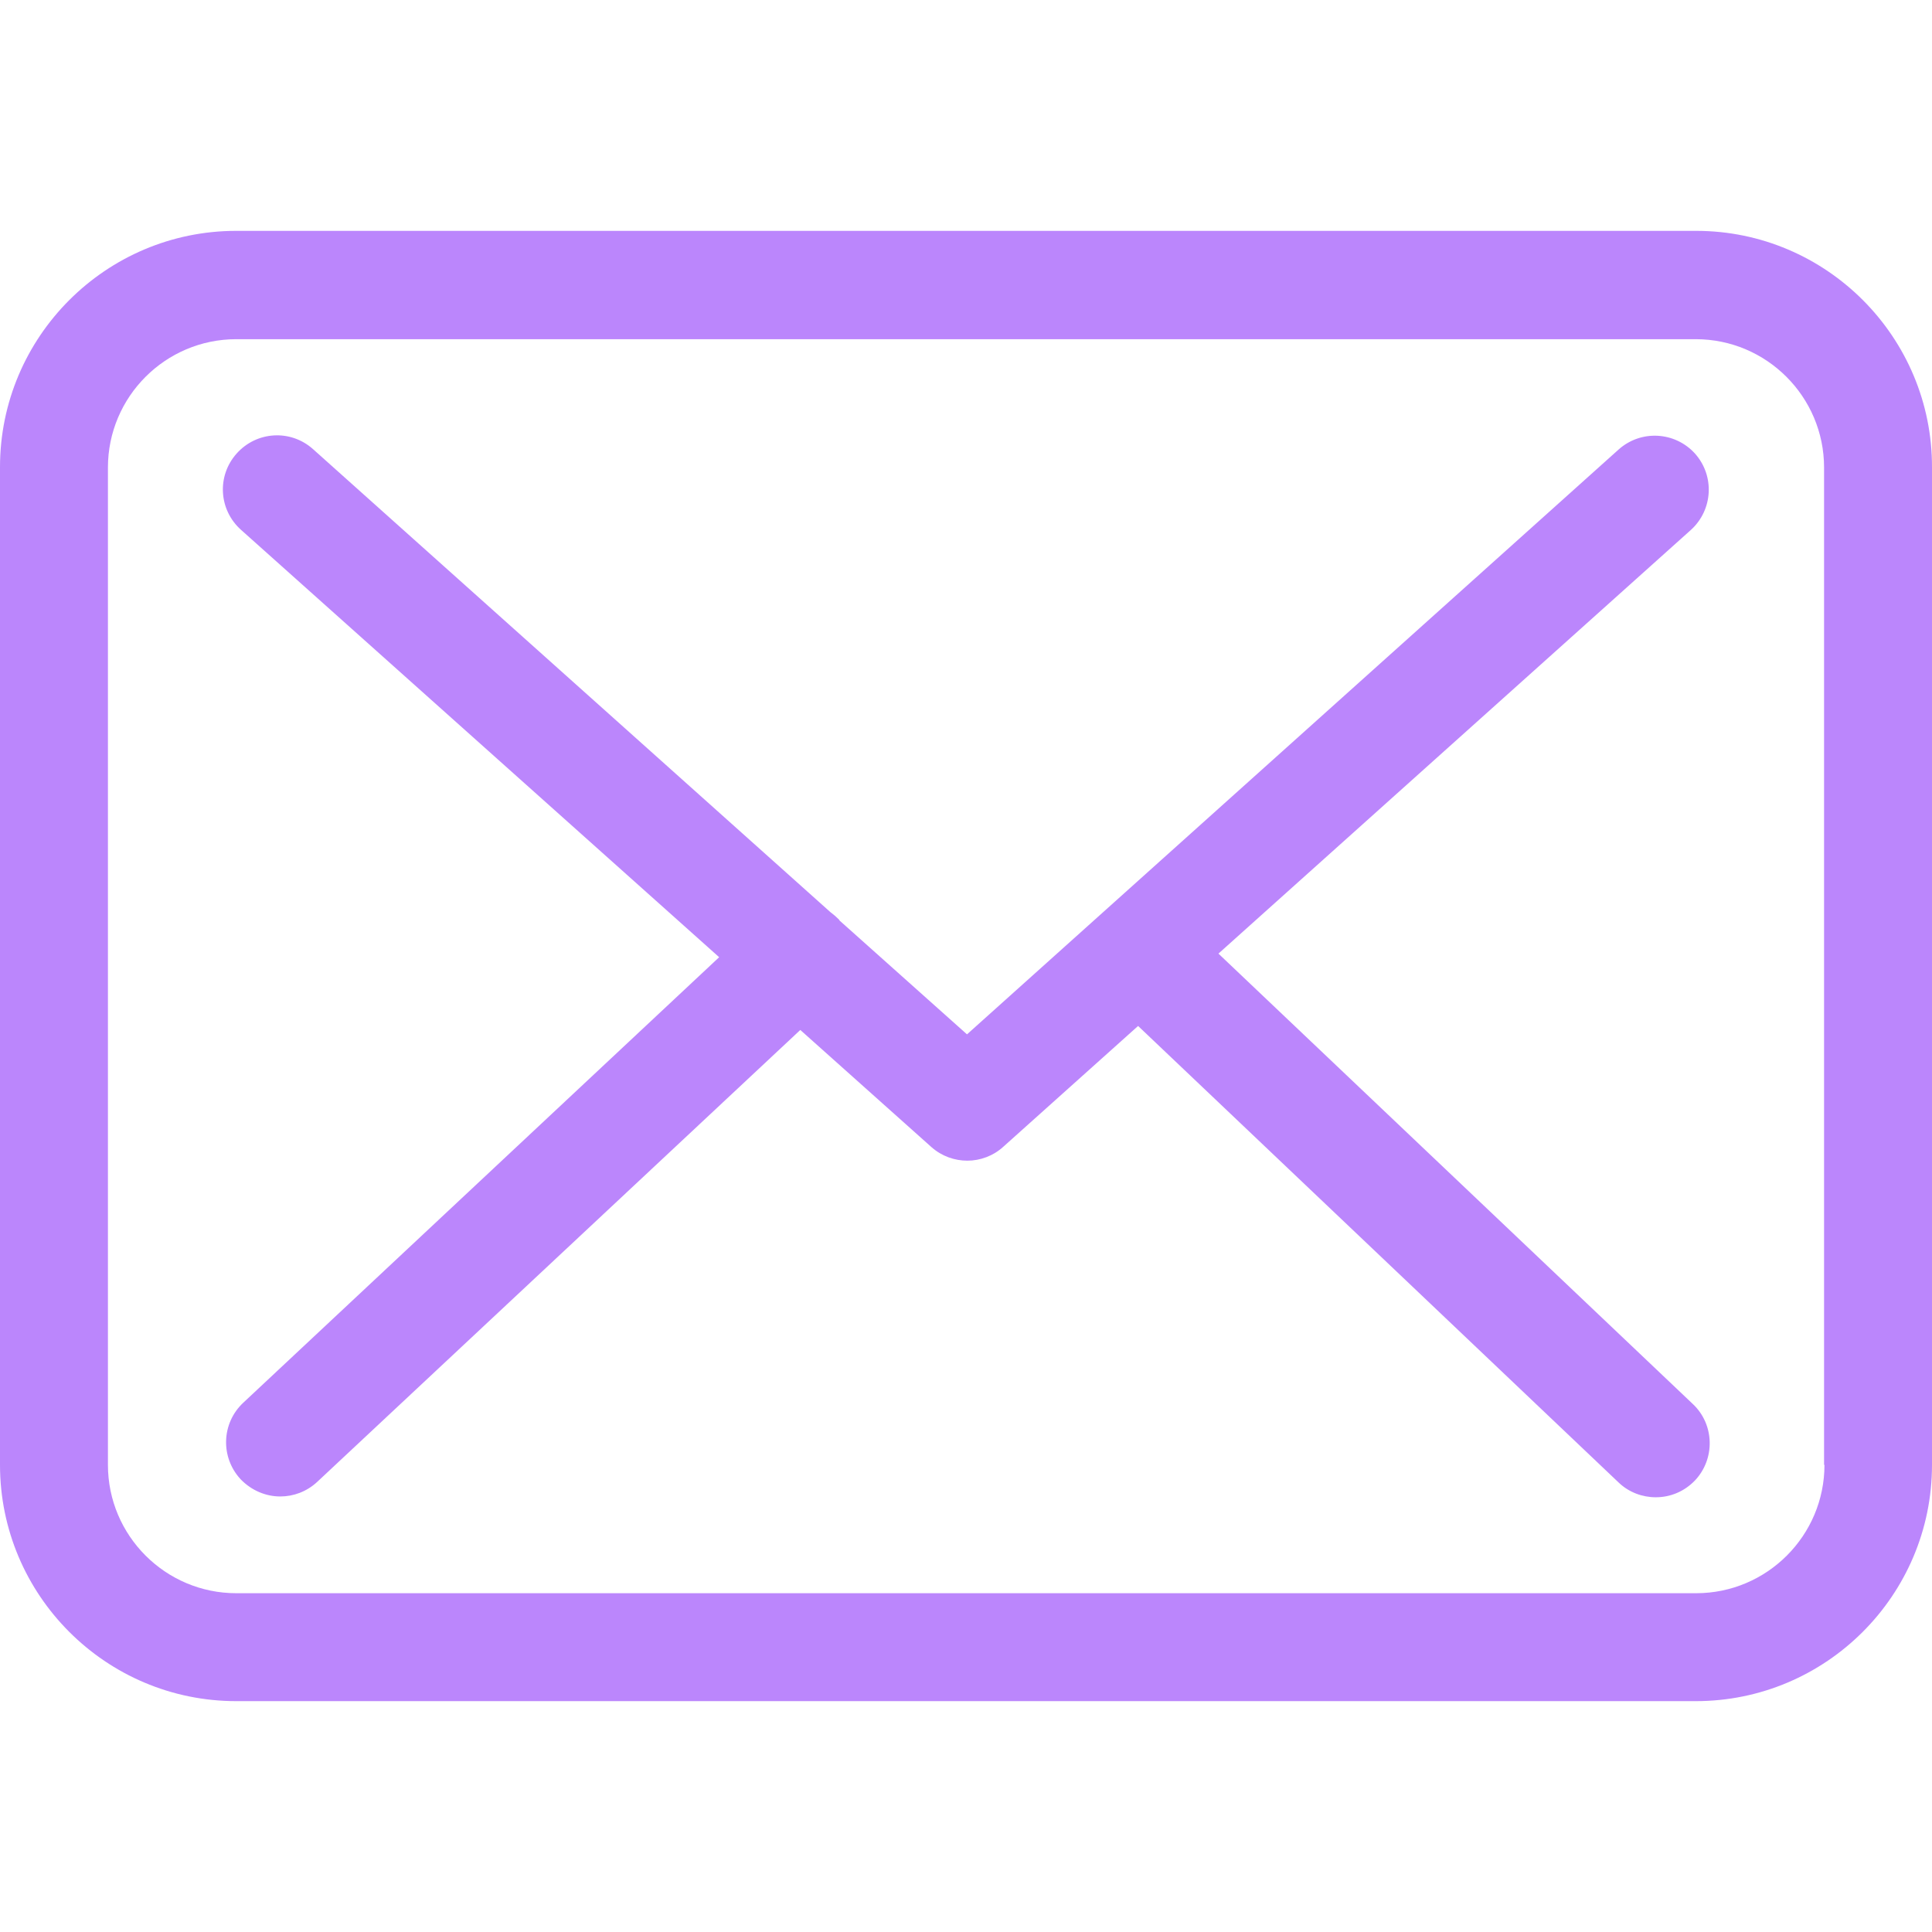
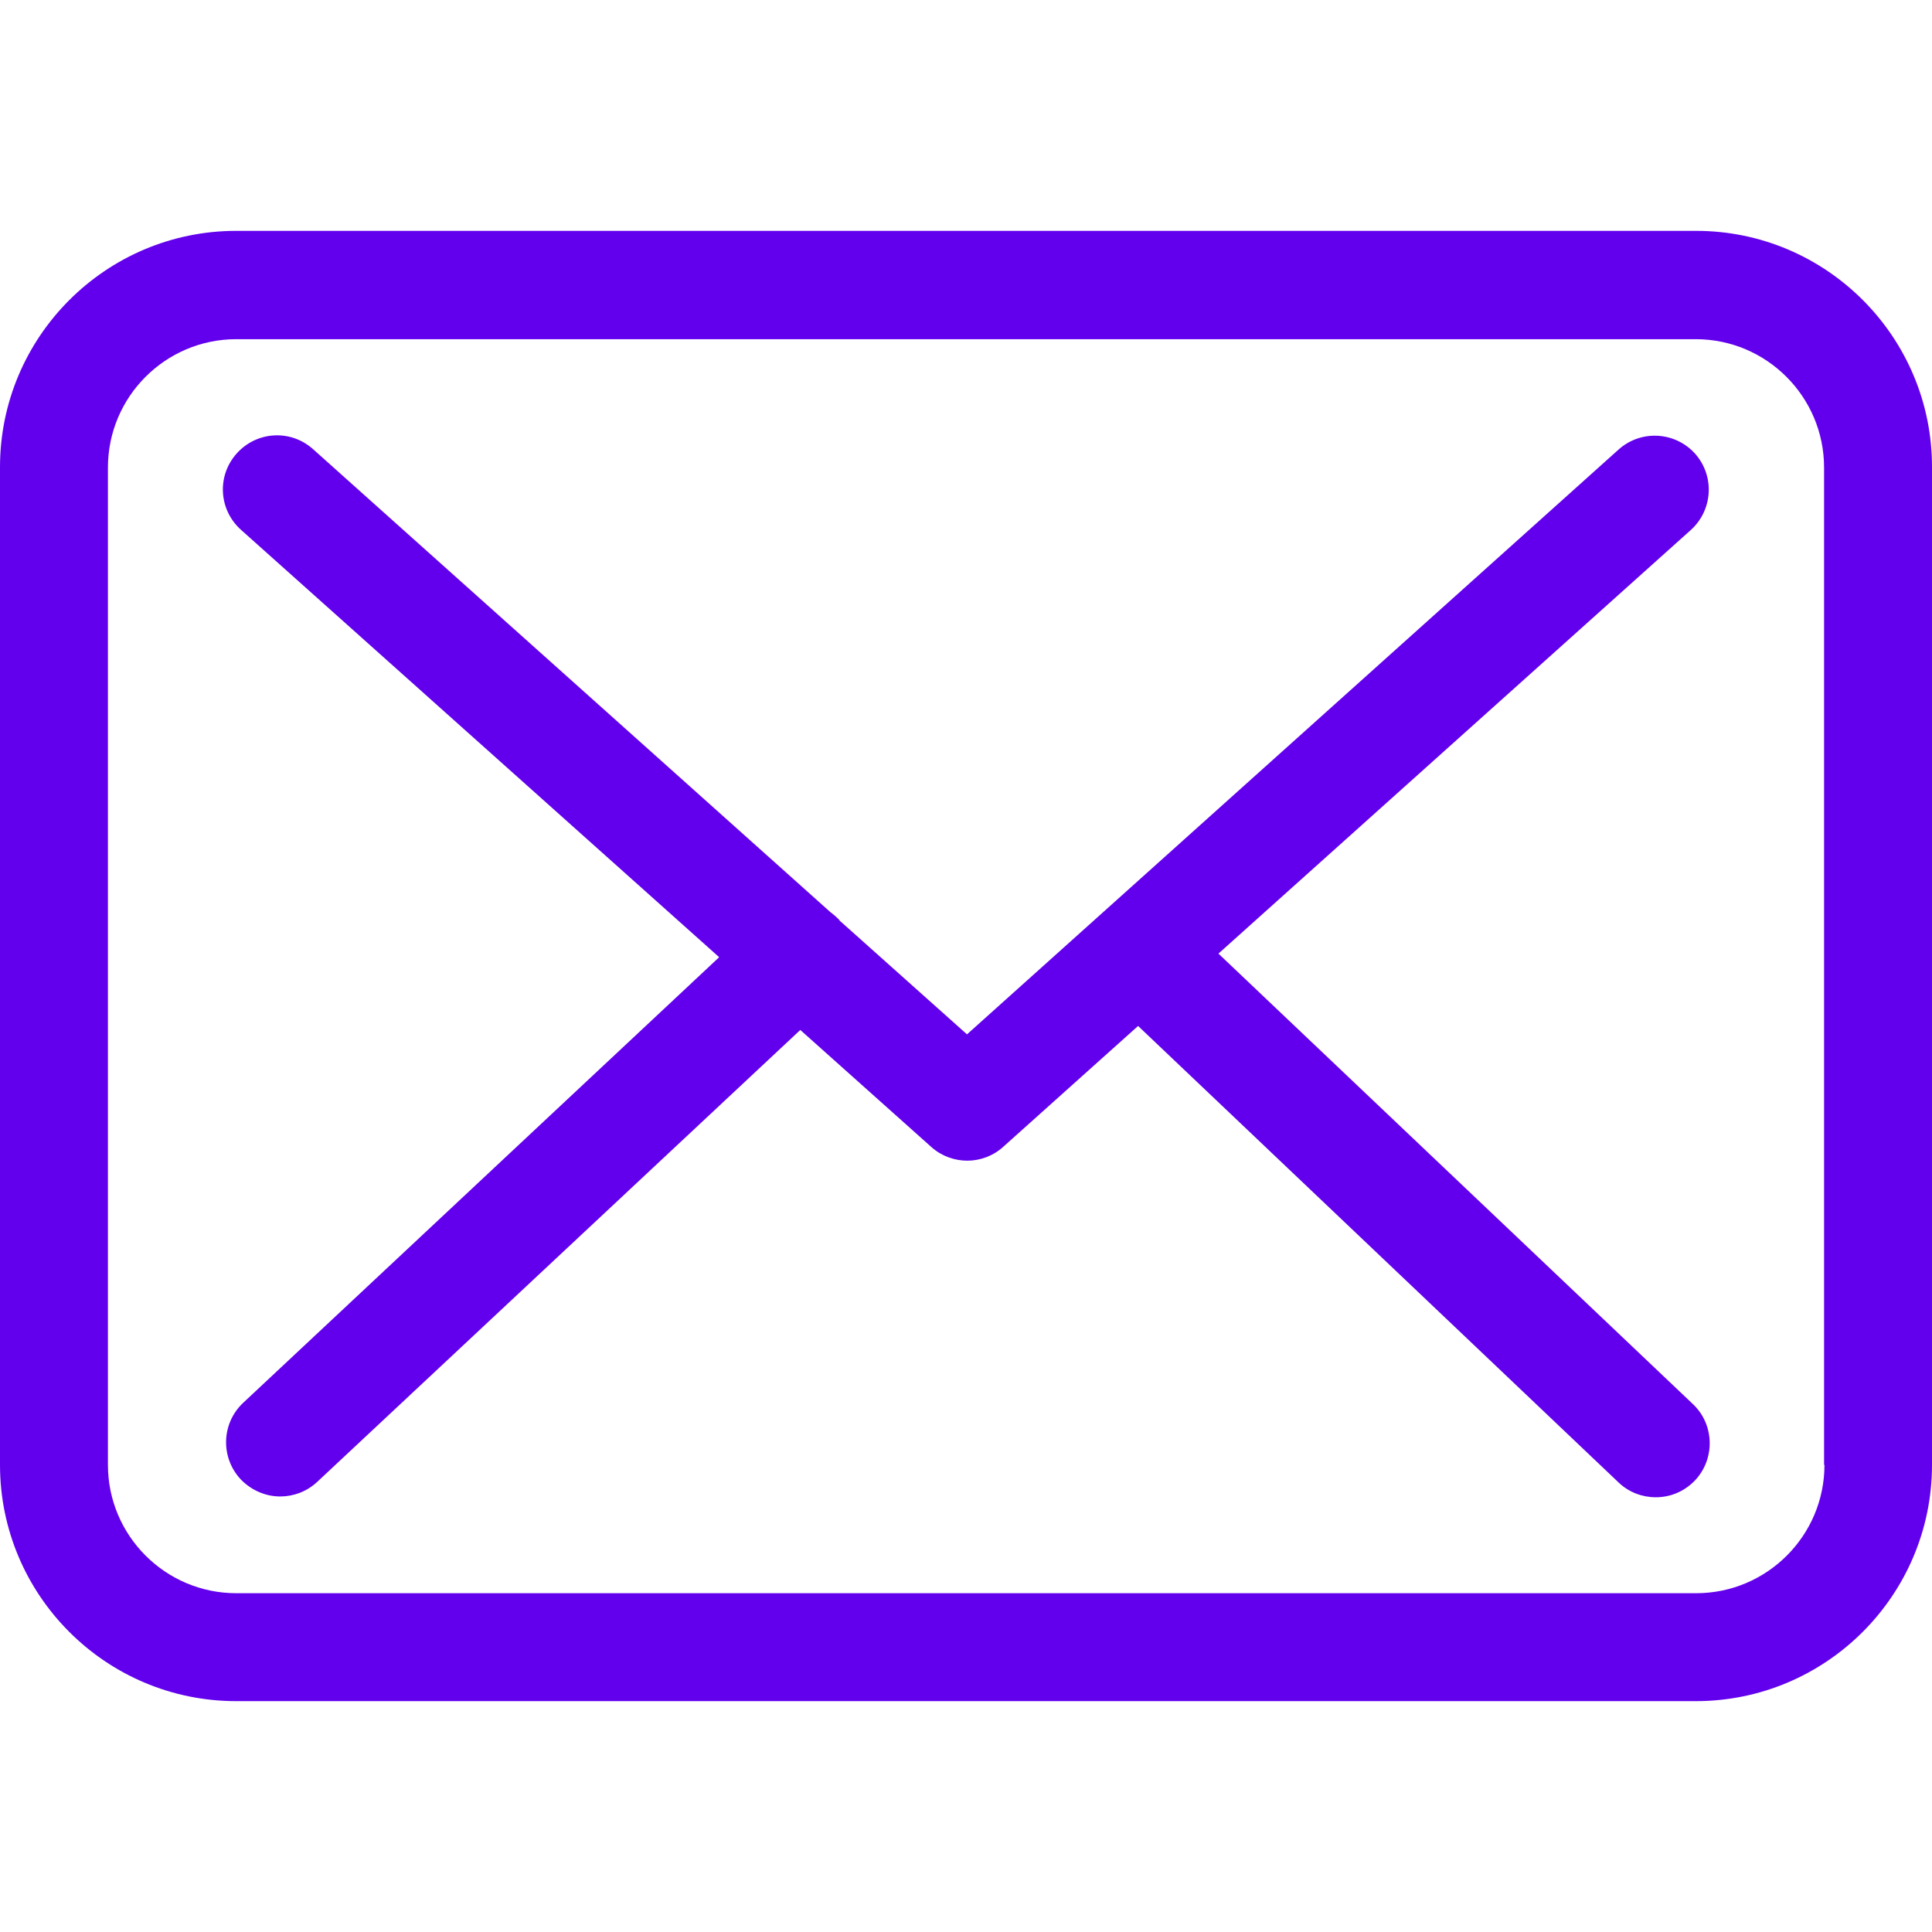
- <svg xmlns="http://www.w3.org/2000/svg" version="1.1" id="Capa_1" x="0px" y="0px" viewBox="0 0 483.3 483.3" fill="#bb86fc" style="enable-background:new 0 0 483.3 483.3;" xml:space="preserve">
+ <svg xmlns="http://www.w3.org/2000/svg" version="1.1" id="Capa_1" x="0px" y="0px" viewBox="0 0 483.3 483.3" fill="#6200ee" style="enable-background:new 0 0 483.3 483.3;" xml:space="preserve">
  <g>
    <g>
      <path d="M424.3,57.75H59.1c-32.6,0-59.1,26.5-59.1,59.1v249.6c0,32.6,26.5,59.1,59.1,59.1h365.1c32.6,0,59.1-26.5,59.1-59.1    v-249.5C483.4,84.35,456.9,57.75,424.3,57.75z M456.4,366.45c0,17.7-14.4,32.1-32.1,32.1H59.1c-17.7,0-32.1-14.4-32.1-32.1v-249.5    c0-17.7,14.4-32.1,32.1-32.1h365.1c17.7,0,32.1,14.4,32.1,32.1v249.5H456.4z" />
      <path d="M304.8,238.55l118.2-106c5.5-5,6-13.5,1-19.1c-5-5.5-13.5-6-19.1-1l-163,146.3l-31.8-28.4c-0.1-0.1-0.2-0.2-0.2-0.3    c-0.7-0.7-1.4-1.3-2.2-1.9L78.3,112.35c-5.6-5-14.1-4.5-19.1,1.1c-5,5.6-4.5,14.1,1.1,19.1l119.6,106.9L60.8,350.95    c-5.4,5.1-5.7,13.6-0.6,19.1c2.7,2.8,6.3,4.3,9.9,4.3c3.3,0,6.6-1.2,9.2-3.6l120.9-113.1l32.8,29.3c2.6,2.3,5.8,3.4,9,3.4    c3.2,0,6.5-1.2,9-3.5l33.7-30.2l120.2,114.2c2.6,2.5,6,3.7,9.3,3.7c3.6,0,7.1-1.4,9.8-4.2c5.1-5.4,4.9-14-0.5-19.1L304.8,238.55z" />
    </g>
  </g>
  <g>
</g>
  <g>
</g>
  <g>
</g>
  <g>
</g>
  <g>
</g>
  <g>
</g>
  <g>
</g>
  <g>
</g>
  <g>
</g>
  <g>
</g>
  <g>
</g>
  <g>
</g>
  <g>
</g>
  <g>
</g>
  <g>
</g>
</svg>
